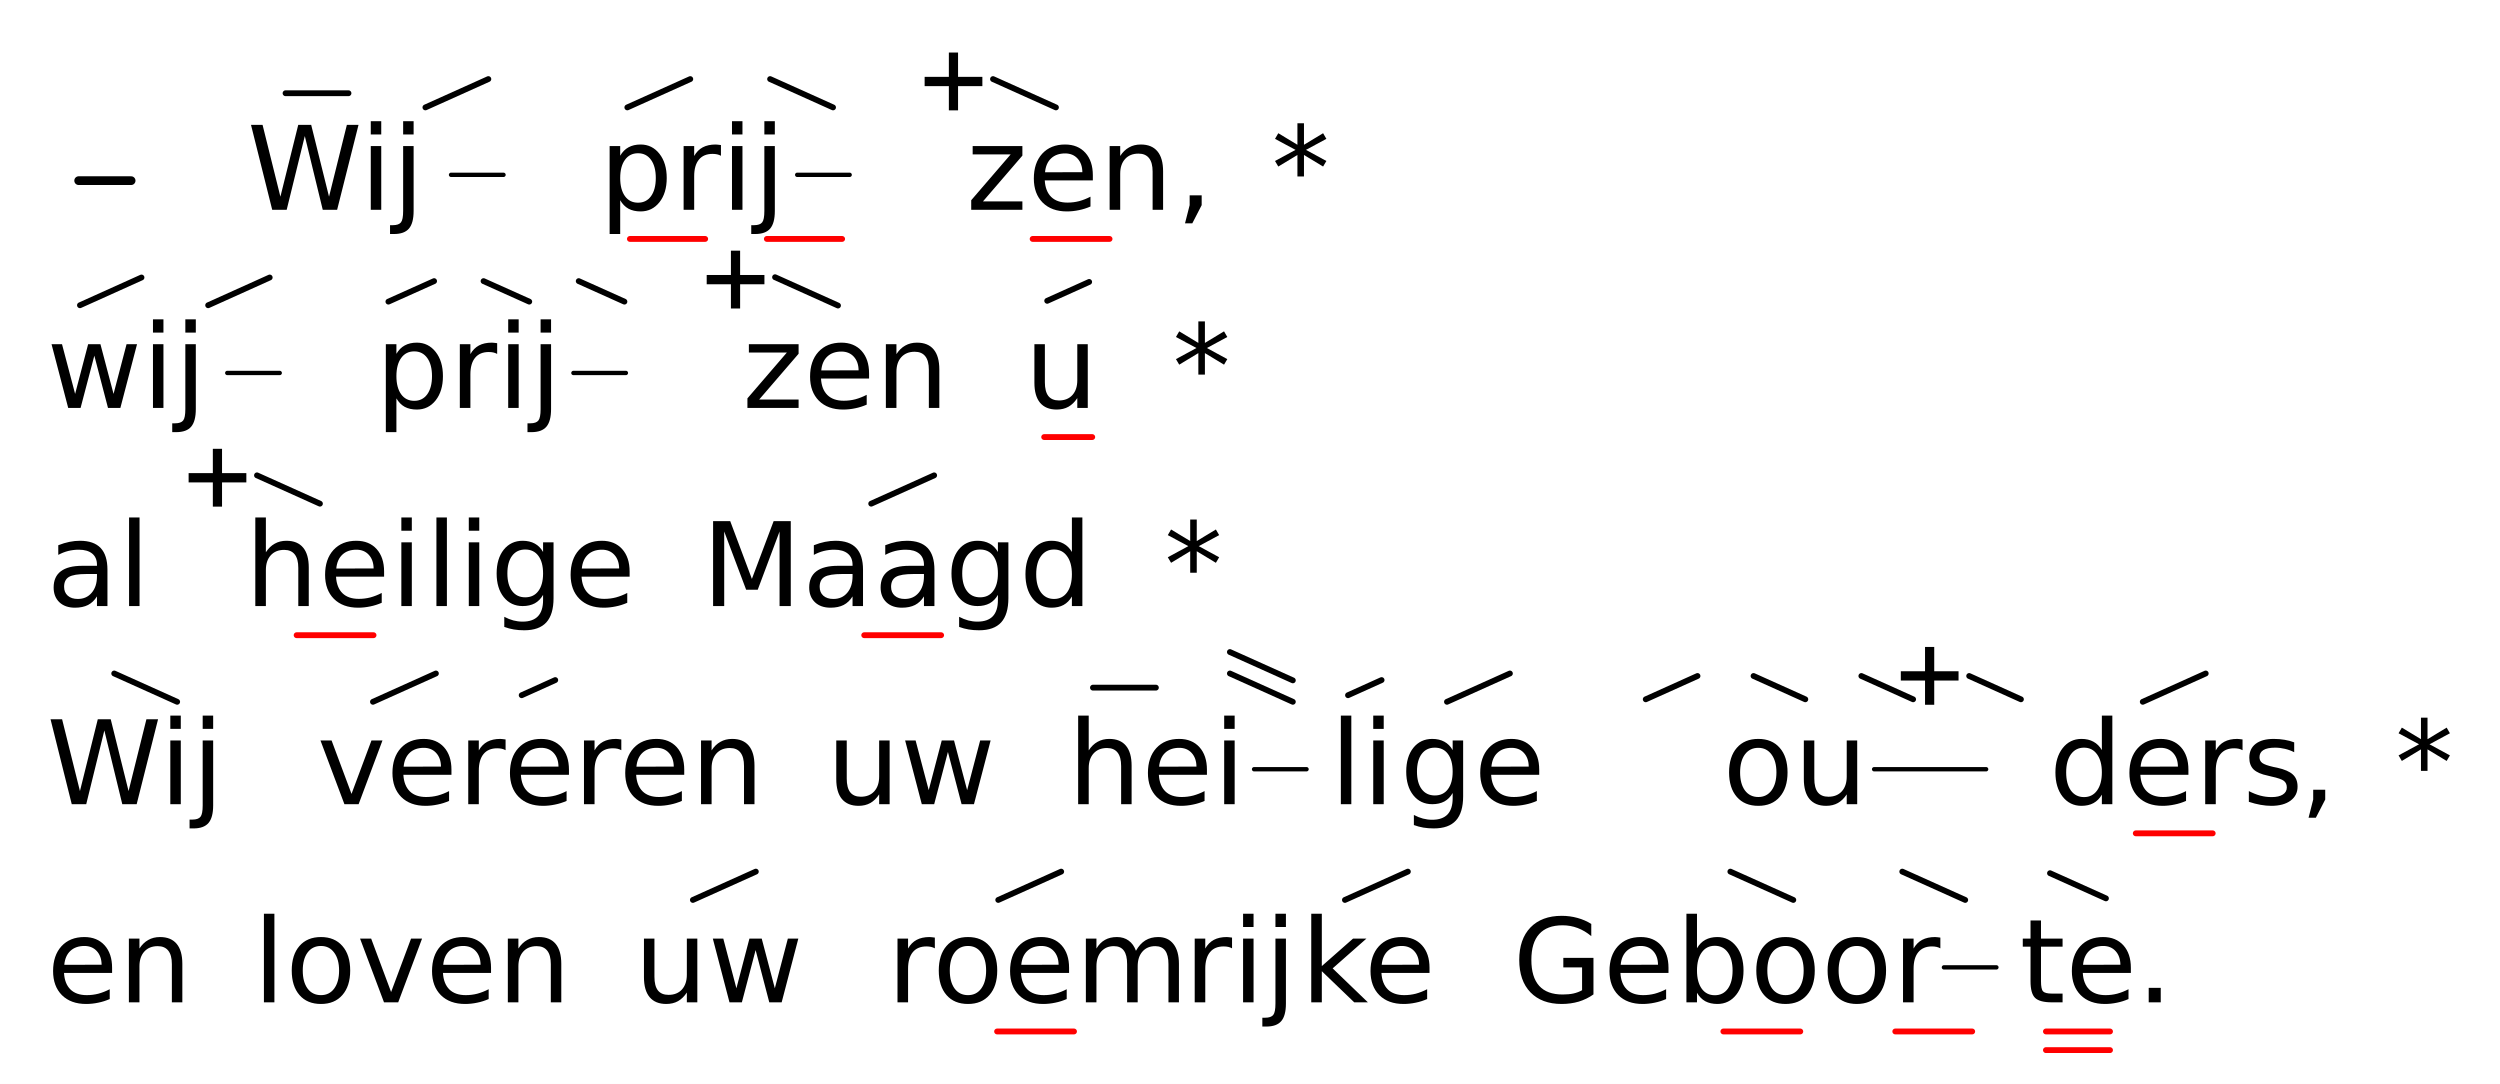
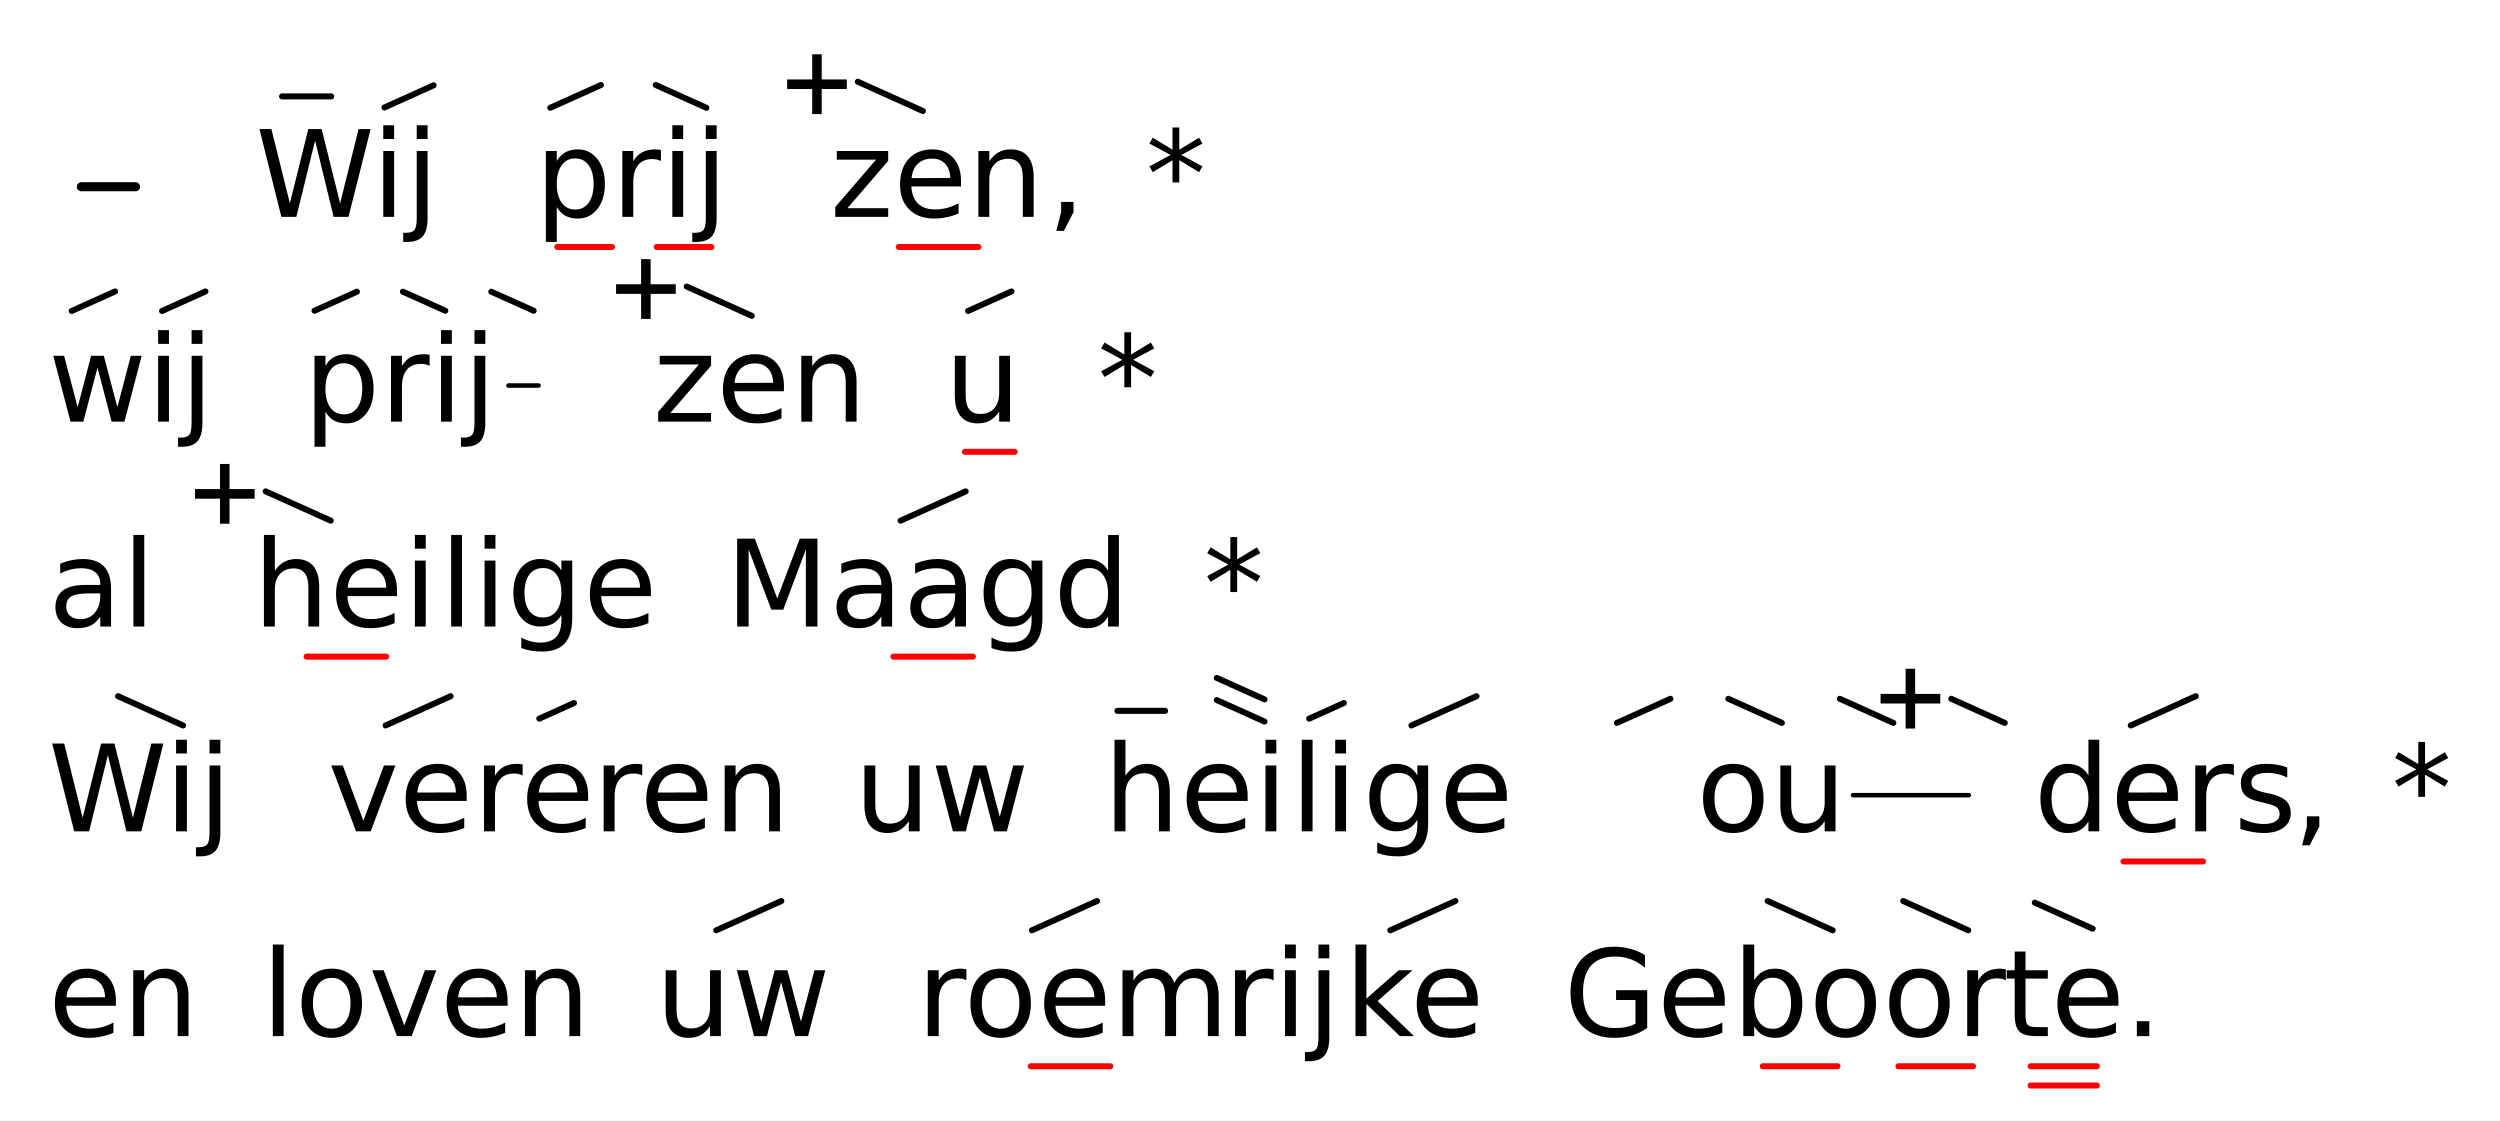
- <svg xmlns="http://www.w3.org/2000/svg" class="vsa-svg" width="429" height="186" viewBox="0 0 429 186">
+ <svg xmlns="http://www.w3.org/2000/svg" class="vsa-svg" width="415" height="186" viewBox="0 0 415 186">
  <rect width="100%" height="100%" fill="white" />
  <g class="vsa-score">
    <g class="vsa-line" data-vsa-line="1">
      <g class="vsa-unit vsa-pitch-marker" data-vsa-unit="1">
        <line class="vsa-pitch-marker-dash" x1="13.50" y1="31.00" x2="22.50" y2="31.00" stroke="black" stroke-width="1.50" stroke-linecap="round" />
      </g>
      <g class="vsa-unit vsa-unit-scope" data-vsa-unit="3">
        <text class="vsa-text vsa-sung-text" x="42.40" y="36.00" xml:space="preserve" font-family="DejaVu Sans" font-size="20.00">Wij</text>
-         <line class="vsa-filler-line" x1="77.40" y1="30.00" x2="86.40" y2="30.00" stroke="black" stroke-width="0.75" stroke-linecap="round" />
-         <g class="vsa-glyph-group vsa-upper-glyphs">
-           <line class="vsa-glyph vsa-upper-glyph vsa-glyph-flat" x1="49.00" y1="16.00" x2="59.80" y2="16.00" stroke="black" stroke-width="1.00" stroke-linecap="round" />
-           <line class="vsa-glyph vsa-upper-glyph vsa-glyph-rise" x1="73.00" y1="18.43" x2="83.80" y2="13.57" stroke="black" stroke-width="1.00" stroke-linecap="round" />
+         <g class="vsa-glyph-group vsa-upper-glyphs">
+           <line class="vsa-glyph vsa-upper-glyph vsa-glyph-flat" x1="46.82" y1="16.00" x2="54.98" y2="16.00" stroke="black" stroke-width="1.00" stroke-linecap="round" />
+           <line class="vsa-glyph vsa-upper-glyph vsa-glyph-rise" x1="63.82" y1="17.84" x2="71.98" y2="14.16" stroke="black" stroke-width="1.00" stroke-linecap="round" />
        </g>
        <g class="vsa-glyph-group vsa-lower-glyphs">
</g>
      </g>
      <g class="vsa-unit vsa-unit-scope" data-vsa-unit="5">
-         <text class="vsa-text vsa-sung-text" x="102.80" y="36.00" xml:space="preserve" font-family="DejaVu Sans" font-size="20.00">prij</text>
-         <line class="vsa-filler-line" x1="136.80" y1="30.00" x2="145.80" y2="30.00" stroke="black" stroke-width="0.75" stroke-linecap="round" />
-         <g class="vsa-glyph-group vsa-upper-glyphs">
-           <line class="vsa-glyph vsa-upper-glyph vsa-glyph-rise" x1="107.65" y1="18.43" x2="118.45" y2="13.57" stroke="black" stroke-width="1.00" stroke-linecap="round" />
-           <line class="vsa-glyph vsa-upper-glyph vsa-glyph-fall" x1="132.15" y1="13.57" x2="142.95" y2="18.43" stroke="black" stroke-width="1.00" stroke-linecap="round" />
-         </g>
-         <g class="vsa-glyph-group vsa-lower-glyphs">
-           <line class="vsa-glyph vsa-lower-glyph vsa-glyph-length" x1="108.09" y1="41.00" x2="121.01" y2="41.00" stroke="red" stroke-width="1.00" stroke-linecap="round" />
-           <line class="vsa-glyph vsa-lower-glyph vsa-glyph-length" x1="131.59" y1="41.00" x2="144.51" y2="41.00" stroke="red" stroke-width="1.00" stroke-linecap="round" />
+         <text class="vsa-text vsa-sung-text" x="88.80" y="36.00" xml:space="preserve" font-family="DejaVu Sans" font-size="20.00">prij</text>
+         <g class="vsa-glyph-group vsa-upper-glyphs">
+           <line class="vsa-glyph vsa-upper-glyph vsa-glyph-rise" x1="91.35" y1="17.89" x2="99.75" y2="14.11" stroke="black" stroke-width="1.00" stroke-linecap="round" />
+           <line class="vsa-glyph vsa-upper-glyph vsa-glyph-fall" x1="108.85" y1="14.11" x2="117.25" y2="17.89" stroke="black" stroke-width="1.00" stroke-linecap="round" />
+         </g>
+         <g class="vsa-glyph-group vsa-lower-glyphs">
+           <line class="vsa-glyph vsa-lower-glyph vsa-glyph-length" x1="92.51" y1="41.00" x2="101.59" y2="41.00" stroke="red" stroke-width="1.00" stroke-linecap="round" />
+           <line class="vsa-glyph vsa-lower-glyph vsa-glyph-length" x1="109.01" y1="41.00" x2="118.09" y2="41.00" stroke="red" stroke-width="1.00" stroke-linecap="round" />
        </g>
      </g>
      <g class="vsa-unit vsa-unit-scope" data-vsa-unit="6">
-         <text class="vsa-text vsa-sung-text" x="165.80" y="36.00" xml:space="preserve" font-family="DejaVu Sans" font-size="20.00">zen</text>
-         <g class="vsa-glyph-group vsa-upper-glyphs">
-           <text class="vsa-glyph-text" x="169.40" y="20.00" xml:space="preserve" text-anchor="end" font-family="Consolas" font-size="19.20">+</text>
-           <line class="vsa-glyph vsa-upper-glyph vsa-glyph-fall" x1="170.40" y1="13.57" x2="181.20" y2="18.43" stroke="black" stroke-width="1.00" stroke-linecap="round" />
-         </g>
-         <g class="vsa-glyph-group vsa-lower-glyphs">
-           <line class="vsa-glyph vsa-lower-glyph vsa-glyph-length" x1="177.20" y1="41.00" x2="190.40" y2="41.00" stroke="red" stroke-width="1.00" stroke-linecap="round" />
+         <text class="vsa-text vsa-sung-text" x="137.80" y="36.00" xml:space="preserve" font-family="DejaVu Sans" font-size="20.00">zen</text>
+         <g class="vsa-glyph-group vsa-upper-glyphs">
+           <text class="vsa-glyph-text" x="141.40" y="20.00" xml:space="preserve" text-anchor="end" font-family="Consolas" font-size="19.20">+</text>
+           <line class="vsa-glyph vsa-upper-glyph vsa-glyph-fall" x1="142.40" y1="13.57" x2="153.20" y2="18.43" stroke="black" stroke-width="1.00" stroke-linecap="round" />
+         </g>
+         <g class="vsa-glyph-group vsa-lower-glyphs">
+           <line class="vsa-glyph vsa-lower-glyph vsa-glyph-length" x1="149.20" y1="41.00" x2="162.40" y2="41.00" stroke="red" stroke-width="1.00" stroke-linecap="round" />
        </g>
      </g>
      <g class="vsa-unit vsa-unit-text" data-vsa-unit="7">
-         <text class="vsa-text vsa-free-text" x="201.80" y="36.00" xml:space="preserve" font-family="DejaVu Sans" font-size="20.00">,</text>
+         <text class="vsa-text vsa-free-text" x="173.80" y="36.00" xml:space="preserve" font-family="DejaVu Sans" font-size="20.00">,</text>
      </g>
      <g class="vsa-unit vsa-unit-text" data-vsa-unit="9">
-         <text class="vsa-text vsa-free-text" x="218.20" y="36.00" xml:space="preserve" font-family="DejaVu Sans" font-size="20.00">*</text>
+         <text class="vsa-text vsa-free-text" x="190.20" y="36.00" xml:space="preserve" font-family="DejaVu Sans" font-size="20.00">*</text>
      </g>
    </g>
    <g class="vsa-line" data-vsa-line="2">
      <g class="vsa-unit vsa-unit-scope" data-vsa-unit="1">
        <text class="vsa-text vsa-sung-text" x="8.00" y="70.00" xml:space="preserve" font-family="DejaVu Sans" font-size="20.00">wij</text>
-         <line class="vsa-filler-line" x1="39.00" y1="64.00" x2="48.00" y2="64.00" stroke="black" stroke-width="0.75" stroke-linecap="round" />
-         <g class="vsa-glyph-group vsa-upper-glyphs">
-           <line class="vsa-glyph vsa-upper-glyph vsa-glyph-rise" x1="13.72" y1="52.38" x2="24.28" y2="47.62" stroke="black" stroke-width="1.00" stroke-linecap="round" />
-           <line class="vsa-glyph vsa-upper-glyph vsa-glyph-rise" x1="35.72" y1="52.38" x2="46.28" y2="47.62" stroke="black" stroke-width="1.00" stroke-linecap="round" />
+         <g class="vsa-glyph-group vsa-upper-glyphs">
+           <line class="vsa-glyph vsa-upper-glyph vsa-glyph-rise" x1="11.90" y1="51.62" x2="19.10" y2="48.38" stroke="black" stroke-width="1.00" stroke-linecap="round" />
+           <line class="vsa-glyph vsa-upper-glyph vsa-glyph-rise" x1="26.90" y1="51.62" x2="34.10" y2="48.38" stroke="black" stroke-width="1.00" stroke-linecap="round" />
        </g>
        <g class="vsa-glyph-group vsa-lower-glyphs">
</g>
      </g>
      <g class="vsa-unit vsa-unit-scope" data-vsa-unit="3">
-         <text class="vsa-text vsa-sung-text" x="64.40" y="70.00" xml:space="preserve" font-family="DejaVu Sans" font-size="20.00">prij</text>
-         <line class="vsa-filler-line" x1="98.40" y1="64.00" x2="107.40" y2="64.00" stroke="black" stroke-width="0.75" stroke-linecap="round" />
-         <g class="vsa-glyph-group vsa-upper-glyphs">
-           <line class="vsa-glyph vsa-upper-glyph vsa-glyph-rise" x1="66.65" y1="51.76" x2="74.49" y2="48.24" stroke="black" stroke-width="1.00" stroke-linecap="round" />
-           <line class="vsa-glyph vsa-upper-glyph vsa-glyph-fall" x1="82.98" y1="48.24" x2="90.82" y2="51.76" stroke="black" stroke-width="1.00" stroke-linecap="round" />
-           <line class="vsa-glyph vsa-upper-glyph vsa-glyph-fall" x1="99.31" y1="48.24" x2="107.15" y2="51.76" stroke="black" stroke-width="1.00" stroke-linecap="round" />
+         <text class="vsa-text vsa-sung-text" x="50.40" y="70.00" xml:space="preserve" font-family="DejaVu Sans" font-size="20.00">prij</text>
+         <line class="vsa-filler-line" x1="84.40" y1="64.00" x2="89.40" y2="64.00" stroke="black" stroke-width="0.75" stroke-linecap="round" />
+         <g class="vsa-glyph-group vsa-upper-glyphs">
+           <line class="vsa-glyph vsa-upper-glyph vsa-glyph-rise" x1="52.21" y1="51.58" x2="59.25" y2="48.42" stroke="black" stroke-width="1.00" stroke-linecap="round" />
+           <line class="vsa-glyph vsa-upper-glyph vsa-glyph-fall" x1="66.88" y1="48.42" x2="73.92" y2="51.58" stroke="black" stroke-width="1.00" stroke-linecap="round" />
+           <line class="vsa-glyph vsa-upper-glyph vsa-glyph-fall" x1="81.55" y1="48.42" x2="88.59" y2="51.58" stroke="black" stroke-width="1.00" stroke-linecap="round" />
        </g>
        <g class="vsa-glyph-group vsa-lower-glyphs">
</g>
      </g>
      <g class="vsa-unit vsa-unit-scope" data-vsa-unit="4">
-         <text class="vsa-text vsa-sung-text" x="127.40" y="70.00" xml:space="preserve" font-family="DejaVu Sans" font-size="20.00">zen</text>
-         <g class="vsa-glyph-group vsa-upper-glyphs">
-           <text class="vsa-glyph-text" x="132.00" y="54.00" xml:space="preserve" text-anchor="end" font-family="Consolas" font-size="19.20">+</text>
-           <line class="vsa-glyph vsa-upper-glyph vsa-glyph-fall" x1="133.00" y1="47.57" x2="143.80" y2="52.43" stroke="black" stroke-width="1.00" stroke-linecap="round" />
+         <text class="vsa-text vsa-sung-text" x="108.40" y="70.00" xml:space="preserve" font-family="DejaVu Sans" font-size="20.00">zen</text>
+         <g class="vsa-glyph-group vsa-upper-glyphs">
+           <text class="vsa-glyph-text" x="113.00" y="54.00" xml:space="preserve" text-anchor="end" font-family="Consolas" font-size="19.20">+</text>
+           <line class="vsa-glyph vsa-upper-glyph vsa-glyph-fall" x1="114.00" y1="47.57" x2="124.80" y2="52.43" stroke="black" stroke-width="1.00" stroke-linecap="round" />
        </g>
        <g class="vsa-glyph-group vsa-lower-glyphs">
</g>
      </g>
      <g class="vsa-unit vsa-unit-scope" data-vsa-unit="6">
-         <text class="vsa-text vsa-sung-text" x="175.80" y="70.00" xml:space="preserve" font-family="DejaVu Sans" font-size="20.00">u</text>
-         <g class="vsa-glyph-group vsa-upper-glyphs">
-           <line class="vsa-glyph vsa-upper-glyph vsa-glyph-rise" x1="179.70" y1="51.62" x2="186.90" y2="48.38" stroke="black" stroke-width="1.00" stroke-linecap="round" />
-         </g>
-         <g class="vsa-glyph-group vsa-lower-glyphs">
-           <line class="vsa-glyph vsa-lower-glyph vsa-glyph-length" x1="179.18" y1="75.00" x2="187.43" y2="75.00" stroke="red" stroke-width="1.00" stroke-linecap="round" />
+         <text class="vsa-text vsa-sung-text" x="156.80" y="70.00" xml:space="preserve" font-family="DejaVu Sans" font-size="20.00">u</text>
+         <g class="vsa-glyph-group vsa-upper-glyphs">
+           <line class="vsa-glyph vsa-upper-glyph vsa-glyph-rise" x1="160.70" y1="51.62" x2="167.90" y2="48.38" stroke="black" stroke-width="1.00" stroke-linecap="round" />
+         </g>
+         <g class="vsa-glyph-group vsa-lower-glyphs">
+           <line class="vsa-glyph vsa-lower-glyph vsa-glyph-length" x1="160.18" y1="75.00" x2="168.43" y2="75.00" stroke="red" stroke-width="1.00" stroke-linecap="round" />
        </g>
      </g>
      <g class="vsa-unit vsa-unit-text" data-vsa-unit="8">
-         <text class="vsa-text vsa-free-text" x="201.20" y="70.00" xml:space="preserve" font-family="DejaVu Sans" font-size="20.00">*</text>
+         <text class="vsa-text vsa-free-text" x="182.20" y="70.00" xml:space="preserve" font-family="DejaVu Sans" font-size="20.00">*</text>
      </g>
    </g>
    <g class="vsa-line" data-vsa-line="3">
      <g class="vsa-unit vsa-unit-text" data-vsa-unit="1">
        <text class="vsa-text vsa-free-text" x="8.00" y="104.00" xml:space="preserve" font-family="DejaVu Sans" font-size="20.00">al</text>
      </g>
      <g class="vsa-unit vsa-unit-scope" data-vsa-unit="2">
        <text class="vsa-text vsa-sung-text" x="42.00" y="104.00" xml:space="preserve" font-family="DejaVu Sans" font-size="20.00">hei</text>
        <g class="vsa-glyph-group vsa-upper-glyphs">
          <text class="vsa-glyph-text" x="43.10" y="88.00" xml:space="preserve" text-anchor="end" font-family="Consolas" font-size="19.20">+</text>
          <line class="vsa-glyph vsa-upper-glyph vsa-glyph-fall" x1="44.10" y1="81.57" x2="54.90" y2="86.43" stroke="black" stroke-width="1.00" stroke-linecap="round" />
        </g>
        <g class="vsa-glyph-group vsa-lower-glyphs">
          <line class="vsa-glyph vsa-lower-glyph vsa-glyph-length" x1="50.90" y1="109.00" x2="64.10" y2="109.00" stroke="red" stroke-width="1.00" stroke-linecap="round" />
        </g>
      </g>
      <g class="vsa-unit vsa-unit-text" data-vsa-unit="3">
        <text class="vsa-text vsa-free-text" x="73.00" y="104.00" xml:space="preserve" font-family="DejaVu Sans" font-size="20.00">lige</text>
      </g>
      <g class="vsa-unit vsa-unit-scope" data-vsa-unit="5">
        <text class="vsa-text vsa-sung-text" x="120.40" y="104.00" xml:space="preserve" font-family="DejaVu Sans" font-size="20.00">Maagd</text>
        <g class="vsa-glyph-group vsa-upper-glyphs">
          <line class="vsa-glyph vsa-upper-glyph vsa-glyph-rise" x1="149.50" y1="86.43" x2="160.30" y2="81.57" stroke="black" stroke-width="1.00" stroke-linecap="round" />
        </g>
        <g class="vsa-glyph-group vsa-lower-glyphs">
          <line class="vsa-glyph vsa-lower-glyph vsa-glyph-length" x1="148.30" y1="109.00" x2="161.50" y2="109.00" stroke="red" stroke-width="1.00" stroke-linecap="round" />
        </g>
      </g>
      <g class="vsa-unit vsa-unit-text" data-vsa-unit="7">
        <text class="vsa-text vsa-free-text" x="199.80" y="104.00" xml:space="preserve" font-family="DejaVu Sans" font-size="20.00">*</text>
      </g>
    </g>
    <g class="vsa-line" data-vsa-line="4">
      <g class="vsa-unit vsa-unit-scope" data-vsa-unit="1">
        <text class="vsa-text vsa-sung-text" x="8.00" y="138.00" xml:space="preserve" font-family="DejaVu Sans" font-size="20.00">Wij</text>
        <g class="vsa-glyph-group vsa-upper-glyphs">
          <line class="vsa-glyph vsa-upper-glyph vsa-glyph-fall" x1="19.60" y1="115.57" x2="30.40" y2="120.43" stroke="black" stroke-width="1.00" stroke-linecap="round" />
        </g>
        <g class="vsa-glyph-group vsa-lower-glyphs">
</g>
      </g>
      <g class="vsa-unit vsa-unit-scope" data-vsa-unit="3">
        <text class="vsa-text vsa-sung-text" x="54.40" y="138.00" xml:space="preserve" font-family="DejaVu Sans" font-size="20.00">ver</text>
        <g class="vsa-glyph-group vsa-upper-glyphs">
          <line class="vsa-glyph vsa-upper-glyph vsa-glyph-rise" x1="64.00" y1="120.43" x2="74.80" y2="115.57" stroke="black" stroke-width="1.00" stroke-linecap="round" />
        </g>
        <g class="vsa-glyph-group vsa-lower-glyphs">
</g>
      </g>
      <g class="vsa-unit vsa-unit-scope" data-vsa-unit="4">
        <text class="vsa-text vsa-sung-text" x="86.40" y="138.00" xml:space="preserve" font-family="DejaVu Sans" font-size="20.00">e</text>
        <g class="vsa-glyph-group vsa-upper-glyphs">
          <line class="vsa-glyph vsa-upper-glyph vsa-glyph-rise" x1="89.52" y1="119.30" x2="95.28" y2="116.70" stroke="black" stroke-width="1.00" stroke-linecap="round" />
        </g>
        <g class="vsa-glyph-group vsa-lower-glyphs">
</g>
      </g>
      <g class="vsa-unit vsa-unit-text" data-vsa-unit="5">
        <text class="vsa-text vsa-free-text" x="98.40" y="138.00" xml:space="preserve" font-family="DejaVu Sans" font-size="20.00">ren</text>
      </g>
      <g class="vsa-unit vsa-unit-text" data-vsa-unit="7">
        <text class="vsa-text vsa-free-text" x="141.80" y="138.00" xml:space="preserve" font-family="DejaVu Sans" font-size="20.00">uw</text>
      </g>
      <g class="vsa-unit vsa-unit-scope" data-vsa-unit="9">
        <text class="vsa-text vsa-sung-text" x="183.20" y="138.00" xml:space="preserve" font-family="DejaVu Sans" font-size="20.00">hei</text>
-         <line class="vsa-filler-line" x1="215.20" y1="132.00" x2="224.20" y2="132.00" stroke="black" stroke-width="0.75" stroke-linecap="round" />
-         <g class="vsa-glyph-group vsa-upper-glyphs">
-           <line class="vsa-glyph vsa-upper-glyph vsa-glyph-flat" x1="187.55" y1="118.00" x2="198.35" y2="118.00" stroke="black" stroke-width="1.00" stroke-linecap="round" />
-           <line class="vsa-glyph vsa-upper-glyph vsa-glyph-fall" x1="211.05" y1="115.57" x2="221.85" y2="120.43" stroke="black" stroke-width="1.00" stroke-linecap="round" />
-           <line class="vsa-glyph vsa-upper-glyph vsa-glyph-fall" x1="211.05" y1="111.89" x2="221.85" y2="116.75" stroke="black" stroke-width="1.00" stroke-linecap="round" />
+         <g class="vsa-glyph-group vsa-upper-glyphs">
+           <line class="vsa-glyph vsa-upper-glyph vsa-glyph-flat" x1="185.49" y1="118.00" x2="193.41" y2="118.00" stroke="black" stroke-width="1.00" stroke-linecap="round" />
+           <line class="vsa-glyph vsa-upper-glyph vsa-glyph-fall" x1="201.99" y1="116.22" x2="209.91" y2="119.78" stroke="black" stroke-width="1.00" stroke-linecap="round" />
+           <line class="vsa-glyph vsa-upper-glyph vsa-glyph-fall" x1="201.99" y1="112.54" x2="209.91" y2="116.10" stroke="black" stroke-width="1.00" stroke-linecap="round" />
        </g>
        <g class="vsa-glyph-group vsa-lower-glyphs">
</g>
      </g>
      <g class="vsa-unit vsa-unit-scope" data-vsa-unit="10">
-         <text class="vsa-text vsa-sung-text" x="228.20" y="138.00" xml:space="preserve" font-family="DejaVu Sans" font-size="20.00">li</text>
-         <g class="vsa-glyph-group vsa-upper-glyphs">
-           <line class="vsa-glyph vsa-upper-glyph vsa-glyph-rise" x1="231.32" y1="119.30" x2="237.08" y2="116.70" stroke="black" stroke-width="1.00" stroke-linecap="round" />
+         <text class="vsa-text vsa-sung-text" x="214.20" y="138.00" xml:space="preserve" font-family="DejaVu Sans" font-size="20.00">li</text>
+         <g class="vsa-glyph-group vsa-upper-glyphs">
+           <line class="vsa-glyph vsa-upper-glyph vsa-glyph-rise" x1="217.32" y1="119.30" x2="223.08" y2="116.70" stroke="black" stroke-width="1.00" stroke-linecap="round" />
        </g>
        <g class="vsa-glyph-group vsa-lower-glyphs">
</g>
      </g>
      <g class="vsa-unit vsa-unit-scope" data-vsa-unit="11">
-         <text class="vsa-text vsa-sung-text" x="240.20" y="138.00" xml:space="preserve" font-family="DejaVu Sans" font-size="20.00">ge</text>
-         <g class="vsa-glyph-group vsa-upper-glyphs">
-           <line class="vsa-glyph vsa-upper-glyph vsa-glyph-rise" x1="248.30" y1="120.43" x2="259.10" y2="115.57" stroke="black" stroke-width="1.00" stroke-linecap="round" />
+         <text class="vsa-text vsa-sung-text" x="226.20" y="138.00" xml:space="preserve" font-family="DejaVu Sans" font-size="20.00">ge</text>
+         <g class="vsa-glyph-group vsa-upper-glyphs">
+           <line class="vsa-glyph vsa-upper-glyph vsa-glyph-rise" x1="234.30" y1="120.43" x2="245.10" y2="115.57" stroke="black" stroke-width="1.00" stroke-linecap="round" />
        </g>
        <g class="vsa-glyph-group vsa-lower-glyphs">
</g>
      </g>
      <g class="vsa-unit vsa-unit-scope" data-vsa-unit="13">
-         <text class="vsa-text vsa-sung-text" x="295.60" y="138.00" xml:space="preserve" font-family="DejaVu Sans" font-size="20.00">ou</text>
-         <line class="vsa-filler-line" x1="321.60" y1="132.00" x2="340.82" y2="132.00" stroke="black" stroke-width="0.75" stroke-linecap="round" />
-         <g class="vsa-glyph-group vsa-upper-glyphs">
-           <line class="vsa-glyph vsa-upper-glyph vsa-glyph-rise" x1="282.41" y1="120.00" x2="291.29" y2="116.00" stroke="black" stroke-width="1.00" stroke-linecap="round" />
-           <line class="vsa-glyph vsa-upper-glyph vsa-glyph-fall" x1="300.91" y1="116.00" x2="309.79" y2="120.00" stroke="black" stroke-width="1.00" stroke-linecap="round" />
-           <line class="vsa-glyph vsa-upper-glyph vsa-glyph-fall" x1="319.41" y1="116.00" x2="328.29" y2="120.00" stroke="black" stroke-width="1.00" stroke-linecap="round" />
-           <text class="vsa-glyph-text" x="336.91" y="122.00" xml:space="preserve" text-anchor="end" font-family="Consolas" font-size="19.20">+</text>
-           <line class="vsa-glyph vsa-upper-glyph vsa-glyph-fall" x1="337.91" y1="116.00" x2="346.79" y2="120.00" stroke="black" stroke-width="1.00" stroke-linecap="round" />
+         <text class="vsa-text vsa-sung-text" x="281.60" y="138.00" xml:space="preserve" font-family="DejaVu Sans" font-size="20.00">ou</text>
+         <line class="vsa-filler-line" x1="307.60" y1="132.00" x2="326.82" y2="132.00" stroke="black" stroke-width="0.75" stroke-linecap="round" />
+         <g class="vsa-glyph-group vsa-upper-glyphs">
+           <line class="vsa-glyph vsa-upper-glyph vsa-glyph-rise" x1="268.41" y1="120.00" x2="277.29" y2="116.00" stroke="black" stroke-width="1.00" stroke-linecap="round" />
+           <line class="vsa-glyph vsa-upper-glyph vsa-glyph-fall" x1="286.91" y1="116.00" x2="295.79" y2="120.00" stroke="black" stroke-width="1.00" stroke-linecap="round" />
+           <line class="vsa-glyph vsa-upper-glyph vsa-glyph-fall" x1="305.41" y1="116.00" x2="314.29" y2="120.00" stroke="black" stroke-width="1.00" stroke-linecap="round" />
+           <text class="vsa-glyph-text" x="322.91" y="122.00" xml:space="preserve" text-anchor="end" font-family="Consolas" font-size="19.20">+</text>
+           <line class="vsa-glyph vsa-upper-glyph vsa-glyph-fall" x1="323.91" y1="116.00" x2="332.79" y2="120.00" stroke="black" stroke-width="1.00" stroke-linecap="round" />
        </g>
        <g class="vsa-glyph-group vsa-lower-glyphs">
</g>
      </g>
      <g class="vsa-unit vsa-unit-scope" data-vsa-unit="14">
-         <text class="vsa-text vsa-sung-text" x="351.60" y="138.00" xml:space="preserve" font-family="DejaVu Sans" font-size="20.00">ders</text>
-         <g class="vsa-glyph-group vsa-upper-glyphs">
-           <line class="vsa-glyph vsa-upper-glyph vsa-glyph-rise" x1="367.70" y1="120.43" x2="378.50" y2="115.57" stroke="black" stroke-width="1.00" stroke-linecap="round" />
-         </g>
-         <g class="vsa-glyph-group vsa-lower-glyphs">
-           <line class="vsa-glyph vsa-lower-glyph vsa-glyph-length" x1="366.50" y1="143.00" x2="379.70" y2="143.00" stroke="red" stroke-width="1.00" stroke-linecap="round" />
+         <text class="vsa-text vsa-sung-text" x="337.60" y="138.00" xml:space="preserve" font-family="DejaVu Sans" font-size="20.00">ders</text>
+         <g class="vsa-glyph-group vsa-upper-glyphs">
+           <line class="vsa-glyph vsa-upper-glyph vsa-glyph-rise" x1="353.70" y1="120.43" x2="364.50" y2="115.57" stroke="black" stroke-width="1.00" stroke-linecap="round" />
+         </g>
+         <g class="vsa-glyph-group vsa-lower-glyphs">
+           <line class="vsa-glyph vsa-lower-glyph vsa-glyph-length" x1="352.50" y1="143.00" x2="365.70" y2="143.00" stroke="red" stroke-width="1.00" stroke-linecap="round" />
        </g>
      </g>
      <g class="vsa-unit vsa-unit-text" data-vsa-unit="15">
-         <text class="vsa-text vsa-free-text" x="394.60" y="138.00" xml:space="preserve" font-family="DejaVu Sans" font-size="20.00">,</text>
+         <text class="vsa-text vsa-free-text" x="380.60" y="138.00" xml:space="preserve" font-family="DejaVu Sans" font-size="20.00">,</text>
      </g>
      <g class="vsa-unit vsa-unit-text" data-vsa-unit="17">
-         <text class="vsa-text vsa-free-text" x="411.00" y="138.00" xml:space="preserve" font-family="DejaVu Sans" font-size="20.00">*</text>
+         <text class="vsa-text vsa-free-text" x="397.00" y="138.00" xml:space="preserve" font-family="DejaVu Sans" font-size="20.00">*</text>
      </g>
    </g>
    <g class="vsa-line" data-vsa-line="5">
      <g class="vsa-unit vsa-unit-text" data-vsa-unit="1">
        <text class="vsa-text vsa-free-text" x="8.00" y="172.00" xml:space="preserve" font-family="DejaVu Sans" font-size="20.00">en</text>
      </g>
      <g class="vsa-unit vsa-unit-text" data-vsa-unit="3">
        <text class="vsa-text vsa-free-text" x="43.40" y="172.00" xml:space="preserve" font-family="DejaVu Sans" font-size="20.00">loven</text>
      </g>
      <g class="vsa-unit vsa-unit-scope" data-vsa-unit="5">
        <text class="vsa-text vsa-sung-text" x="108.80" y="172.00" xml:space="preserve" font-family="DejaVu Sans" font-size="20.00">uw</text>
        <g class="vsa-glyph-group vsa-upper-glyphs">
          <line class="vsa-glyph vsa-upper-glyph vsa-glyph-rise" x1="118.90" y1="154.43" x2="129.70" y2="149.57" stroke="black" stroke-width="1.00" stroke-linecap="round" />
        </g>
        <g class="vsa-glyph-group vsa-lower-glyphs">
</g>
      </g>
      <g class="vsa-unit vsa-unit-scope" data-vsa-unit="7">
        <text class="vsa-text vsa-sung-text" x="152.20" y="172.00" xml:space="preserve" font-family="DejaVu Sans" font-size="20.00">roem</text>
        <g class="vsa-glyph-group vsa-upper-glyphs">
          <line class="vsa-glyph vsa-upper-glyph vsa-glyph-rise" x1="171.30" y1="154.43" x2="182.10" y2="149.57" stroke="black" stroke-width="1.00" stroke-linecap="round" />
        </g>
        <g class="vsa-glyph-group vsa-lower-glyphs">
          <line class="vsa-glyph vsa-lower-glyph vsa-glyph-length" x1="171.10" y1="177.00" x2="184.30" y2="177.00" stroke="red" stroke-width="1.00" stroke-linecap="round" />
        </g>
      </g>
      <g class="vsa-unit vsa-unit-text" data-vsa-unit="8">
        <text class="vsa-text vsa-free-text" x="203.20" y="172.00" xml:space="preserve" font-family="DejaVu Sans" font-size="20.00">rij</text>
      </g>
      <g class="vsa-unit vsa-unit-scope" data-vsa-unit="9">
        <text class="vsa-text vsa-sung-text" x="223.20" y="172.00" xml:space="preserve" font-family="DejaVu Sans" font-size="20.00">ke</text>
        <g class="vsa-glyph-group vsa-upper-glyphs">
          <line class="vsa-glyph vsa-upper-glyph vsa-glyph-rise" x1="230.79" y1="154.43" x2="241.59" y2="149.57" stroke="black" stroke-width="1.00" stroke-linecap="round" />
        </g>
        <g class="vsa-glyph-group vsa-lower-glyphs">
</g>
      </g>
      <g class="vsa-unit vsa-unit-text" data-vsa-unit="11">
        <text class="vsa-text vsa-free-text" x="259.58" y="172.00" xml:space="preserve" font-family="DejaVu Sans" font-size="20.00">Ge</text>
      </g>
      <g class="vsa-unit vsa-unit-scope" data-vsa-unit="12">
        <text class="vsa-text vsa-sung-text" x="287.58" y="172.00" xml:space="preserve" font-family="DejaVu Sans" font-size="20.00">boor</text>
-         <line class="vsa-filler-line" x1="333.58" y1="166.00" x2="342.58" y2="166.00" stroke="black" stroke-width="0.75" stroke-linecap="round" />
-         <g class="vsa-glyph-group vsa-upper-glyphs">
-           <line class="vsa-glyph vsa-upper-glyph vsa-glyph-fall" x1="296.93" y1="149.57" x2="307.73" y2="154.43" stroke="black" stroke-width="1.00" stroke-linecap="round" />
-           <line class="vsa-glyph vsa-upper-glyph vsa-glyph-fall" x1="326.43" y1="149.57" x2="337.23" y2="154.43" stroke="black" stroke-width="1.00" stroke-linecap="round" />
-         </g>
-         <g class="vsa-glyph-group vsa-lower-glyphs">
-           <line class="vsa-glyph vsa-lower-glyph vsa-glyph-length" x1="295.73" y1="177.00" x2="308.93" y2="177.00" stroke="red" stroke-width="1.00" stroke-linecap="round" />
-           <line class="vsa-glyph vsa-lower-glyph vsa-glyph-length" x1="325.23" y1="177.00" x2="338.43" y2="177.00" stroke="red" stroke-width="1.00" stroke-linecap="round" />
+         <g class="vsa-glyph-group vsa-upper-glyphs">
+           <line class="vsa-glyph vsa-upper-glyph vsa-glyph-fall" x1="293.43" y1="149.57" x2="304.23" y2="154.43" stroke="black" stroke-width="1.00" stroke-linecap="round" />
+           <line class="vsa-glyph vsa-upper-glyph vsa-glyph-fall" x1="315.93" y1="149.57" x2="326.73" y2="154.43" stroke="black" stroke-width="1.00" stroke-linecap="round" />
+         </g>
+         <g class="vsa-glyph-group vsa-lower-glyphs">
+           <line class="vsa-glyph vsa-lower-glyph vsa-glyph-length" x1="292.64" y1="177.00" x2="305.02" y2="177.00" stroke="red" stroke-width="1.00" stroke-linecap="round" />
+           <line class="vsa-glyph vsa-lower-glyph vsa-glyph-length" x1="315.14" y1="177.00" x2="327.52" y2="177.00" stroke="red" stroke-width="1.00" stroke-linecap="round" />
        </g>
      </g>
      <g class="vsa-unit vsa-unit-scope" data-vsa-unit="13">
-         <text class="vsa-text vsa-sung-text" x="346.58" y="172.00" xml:space="preserve" font-family="DejaVu Sans" font-size="20.00">te</text>
-         <g class="vsa-glyph-group vsa-upper-glyphs">
-           <line class="vsa-glyph vsa-upper-glyph vsa-glyph-fall" x1="351.78" y1="149.84" x2="361.38" y2="154.16" stroke="black" stroke-width="1.00" stroke-linecap="round" />
-         </g>
-         <g class="vsa-glyph-group vsa-lower-glyphs">
-           <line class="vsa-glyph vsa-lower-glyph vsa-glyph-length" x1="351.08" y1="177.00" x2="362.08" y2="177.00" stroke="red" stroke-width="1.00" stroke-linecap="round" />
-           <line class="vsa-glyph vsa-lower-glyph vsa-glyph-length" x1="351.08" y1="180.20" x2="362.08" y2="180.20" stroke="red" stroke-width="1.00" stroke-linecap="round" />
+         <text class="vsa-text vsa-sung-text" x="332.58" y="172.00" xml:space="preserve" font-family="DejaVu Sans" font-size="20.00">te</text>
+         <g class="vsa-glyph-group vsa-upper-glyphs">
+           <line class="vsa-glyph vsa-upper-glyph vsa-glyph-fall" x1="337.78" y1="149.84" x2="347.38" y2="154.16" stroke="black" stroke-width="1.00" stroke-linecap="round" />
+         </g>
+         <g class="vsa-glyph-group vsa-lower-glyphs">
+           <line class="vsa-glyph vsa-lower-glyph vsa-glyph-length" x1="337.08" y1="177.00" x2="348.08" y2="177.00" stroke="red" stroke-width="1.00" stroke-linecap="round" />
+           <line class="vsa-glyph vsa-lower-glyph vsa-glyph-length" x1="337.08" y1="180.20" x2="348.08" y2="180.20" stroke="red" stroke-width="1.00" stroke-linecap="round" />
        </g>
      </g>
      <g class="vsa-unit vsa-unit-text" data-vsa-unit="14">
-         <text class="vsa-text vsa-free-text" x="366.58" y="172.00" xml:space="preserve" font-family="DejaVu Sans" font-size="20.00">.</text>
+         <text class="vsa-text vsa-free-text" x="352.58" y="172.00" xml:space="preserve" font-family="DejaVu Sans" font-size="20.00">.</text>
      </g>
    </g>
  </g>
</svg>
